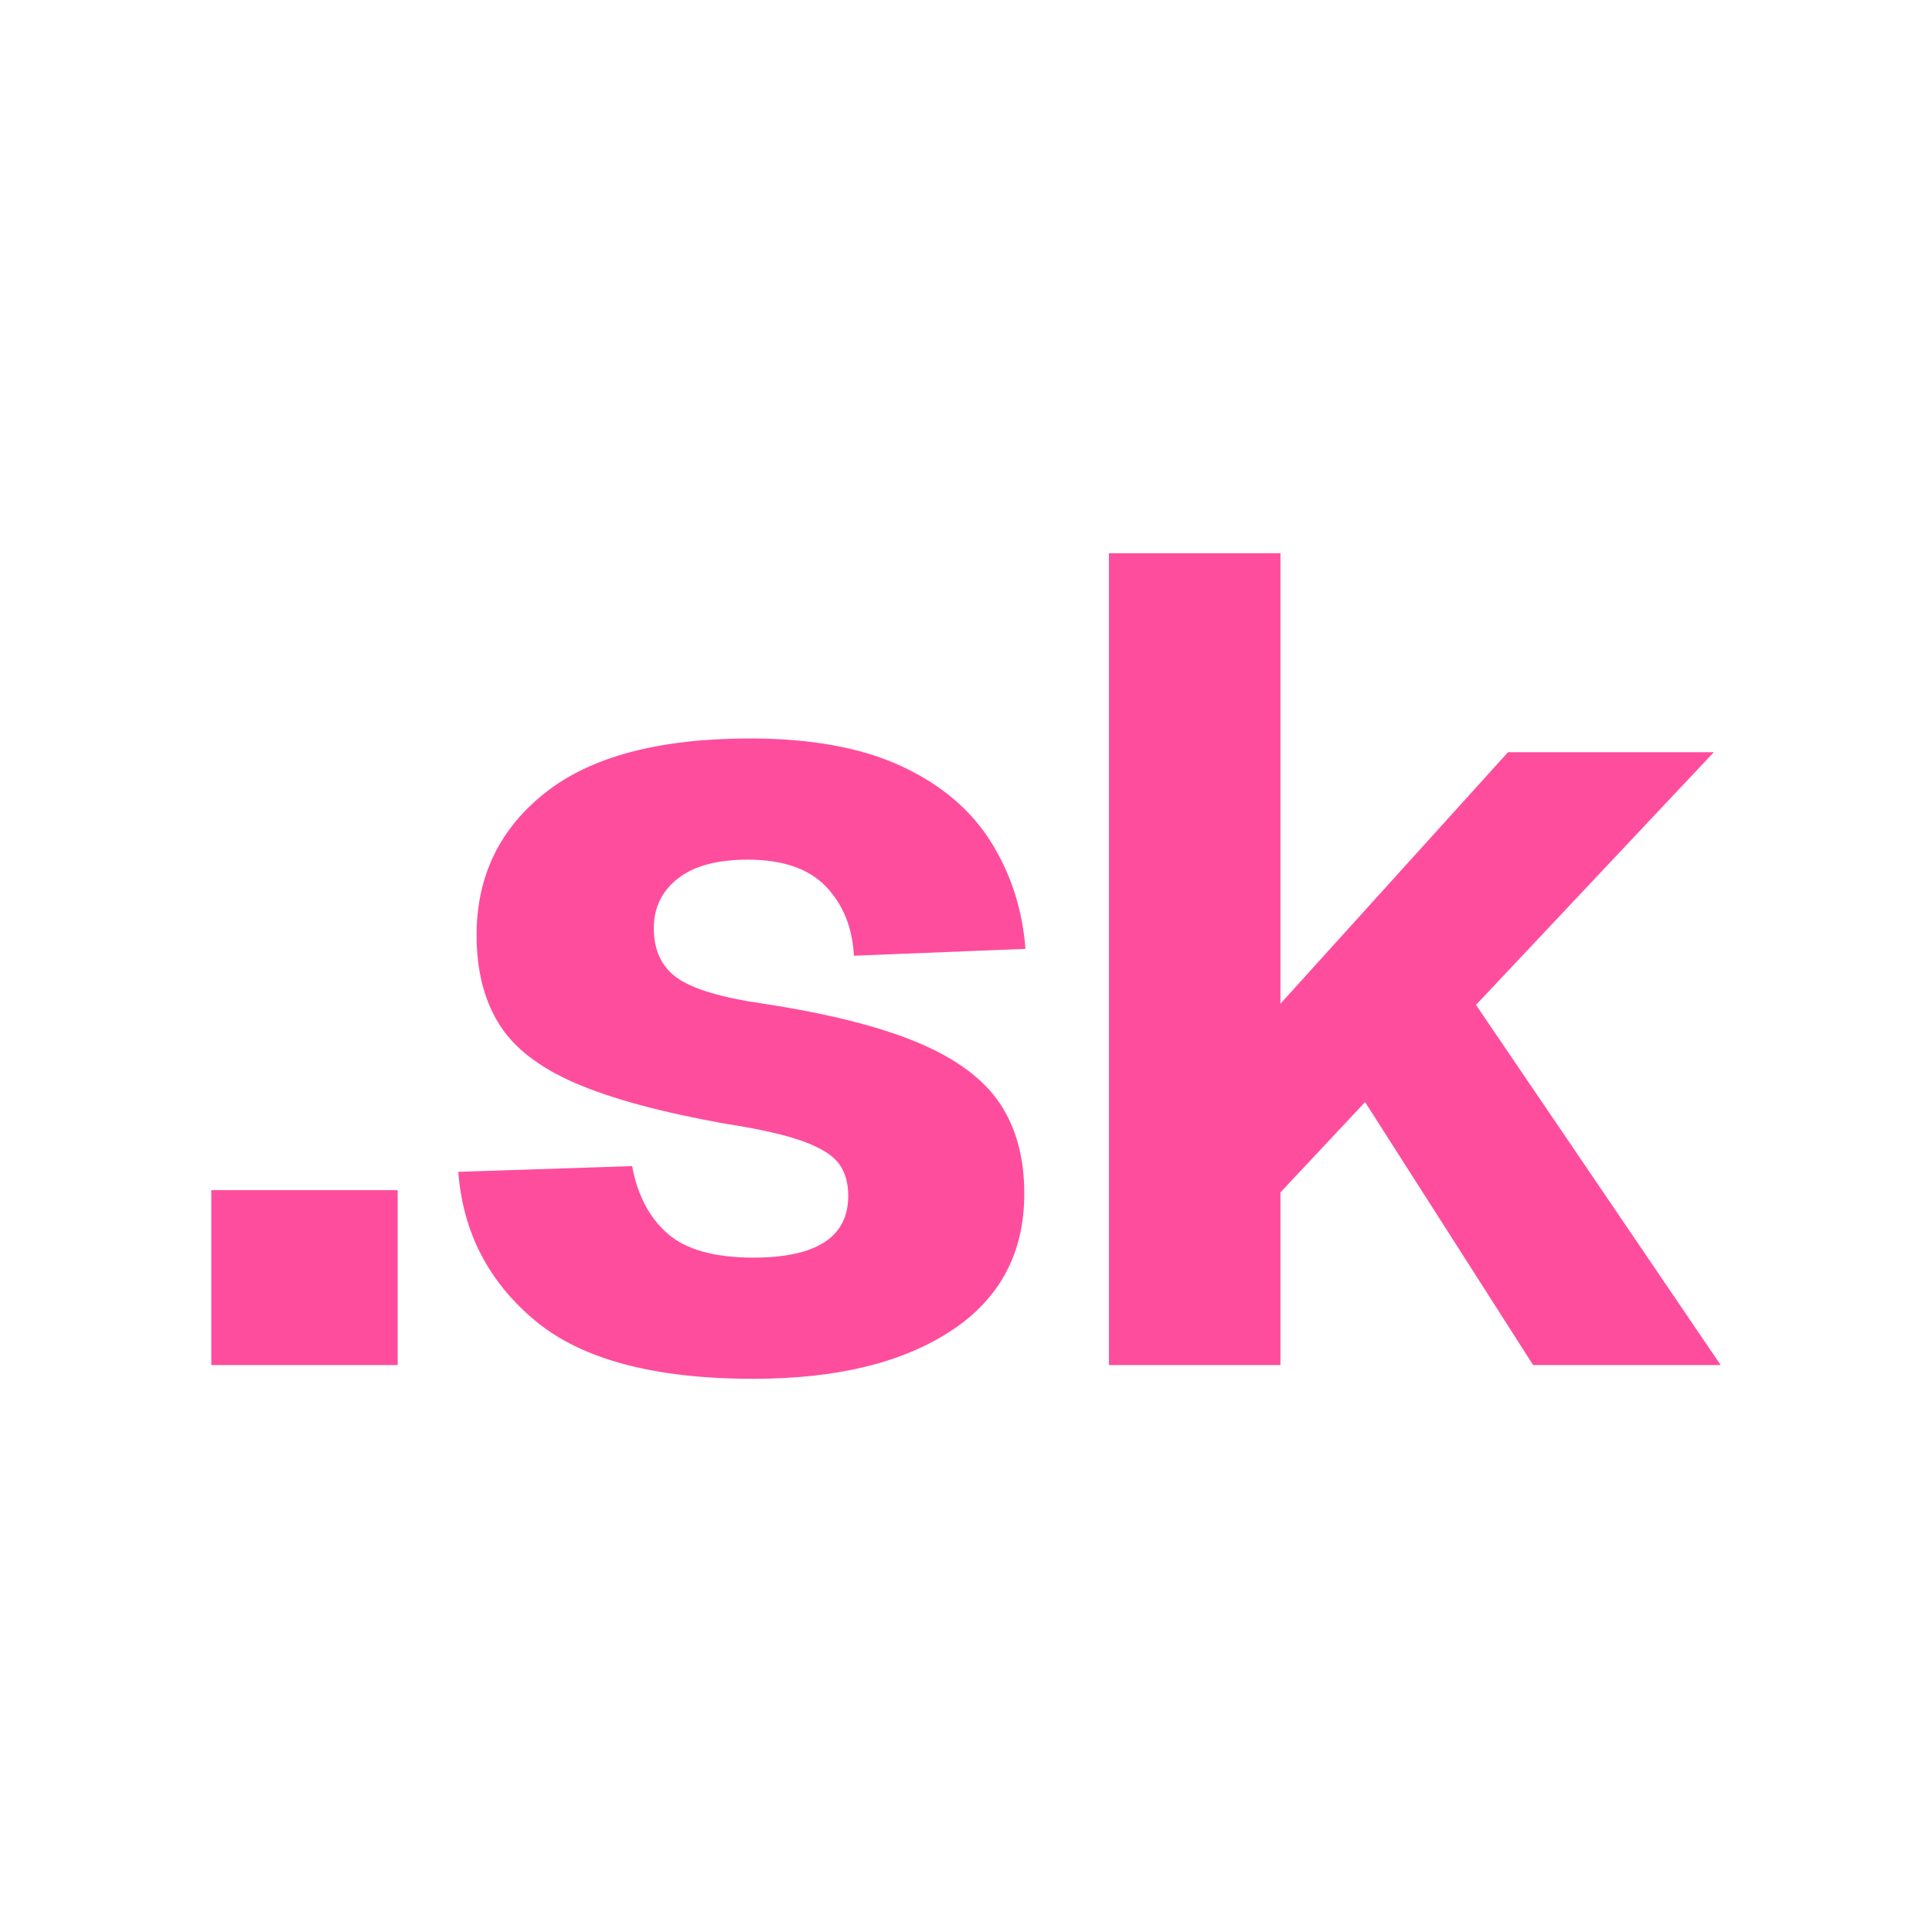
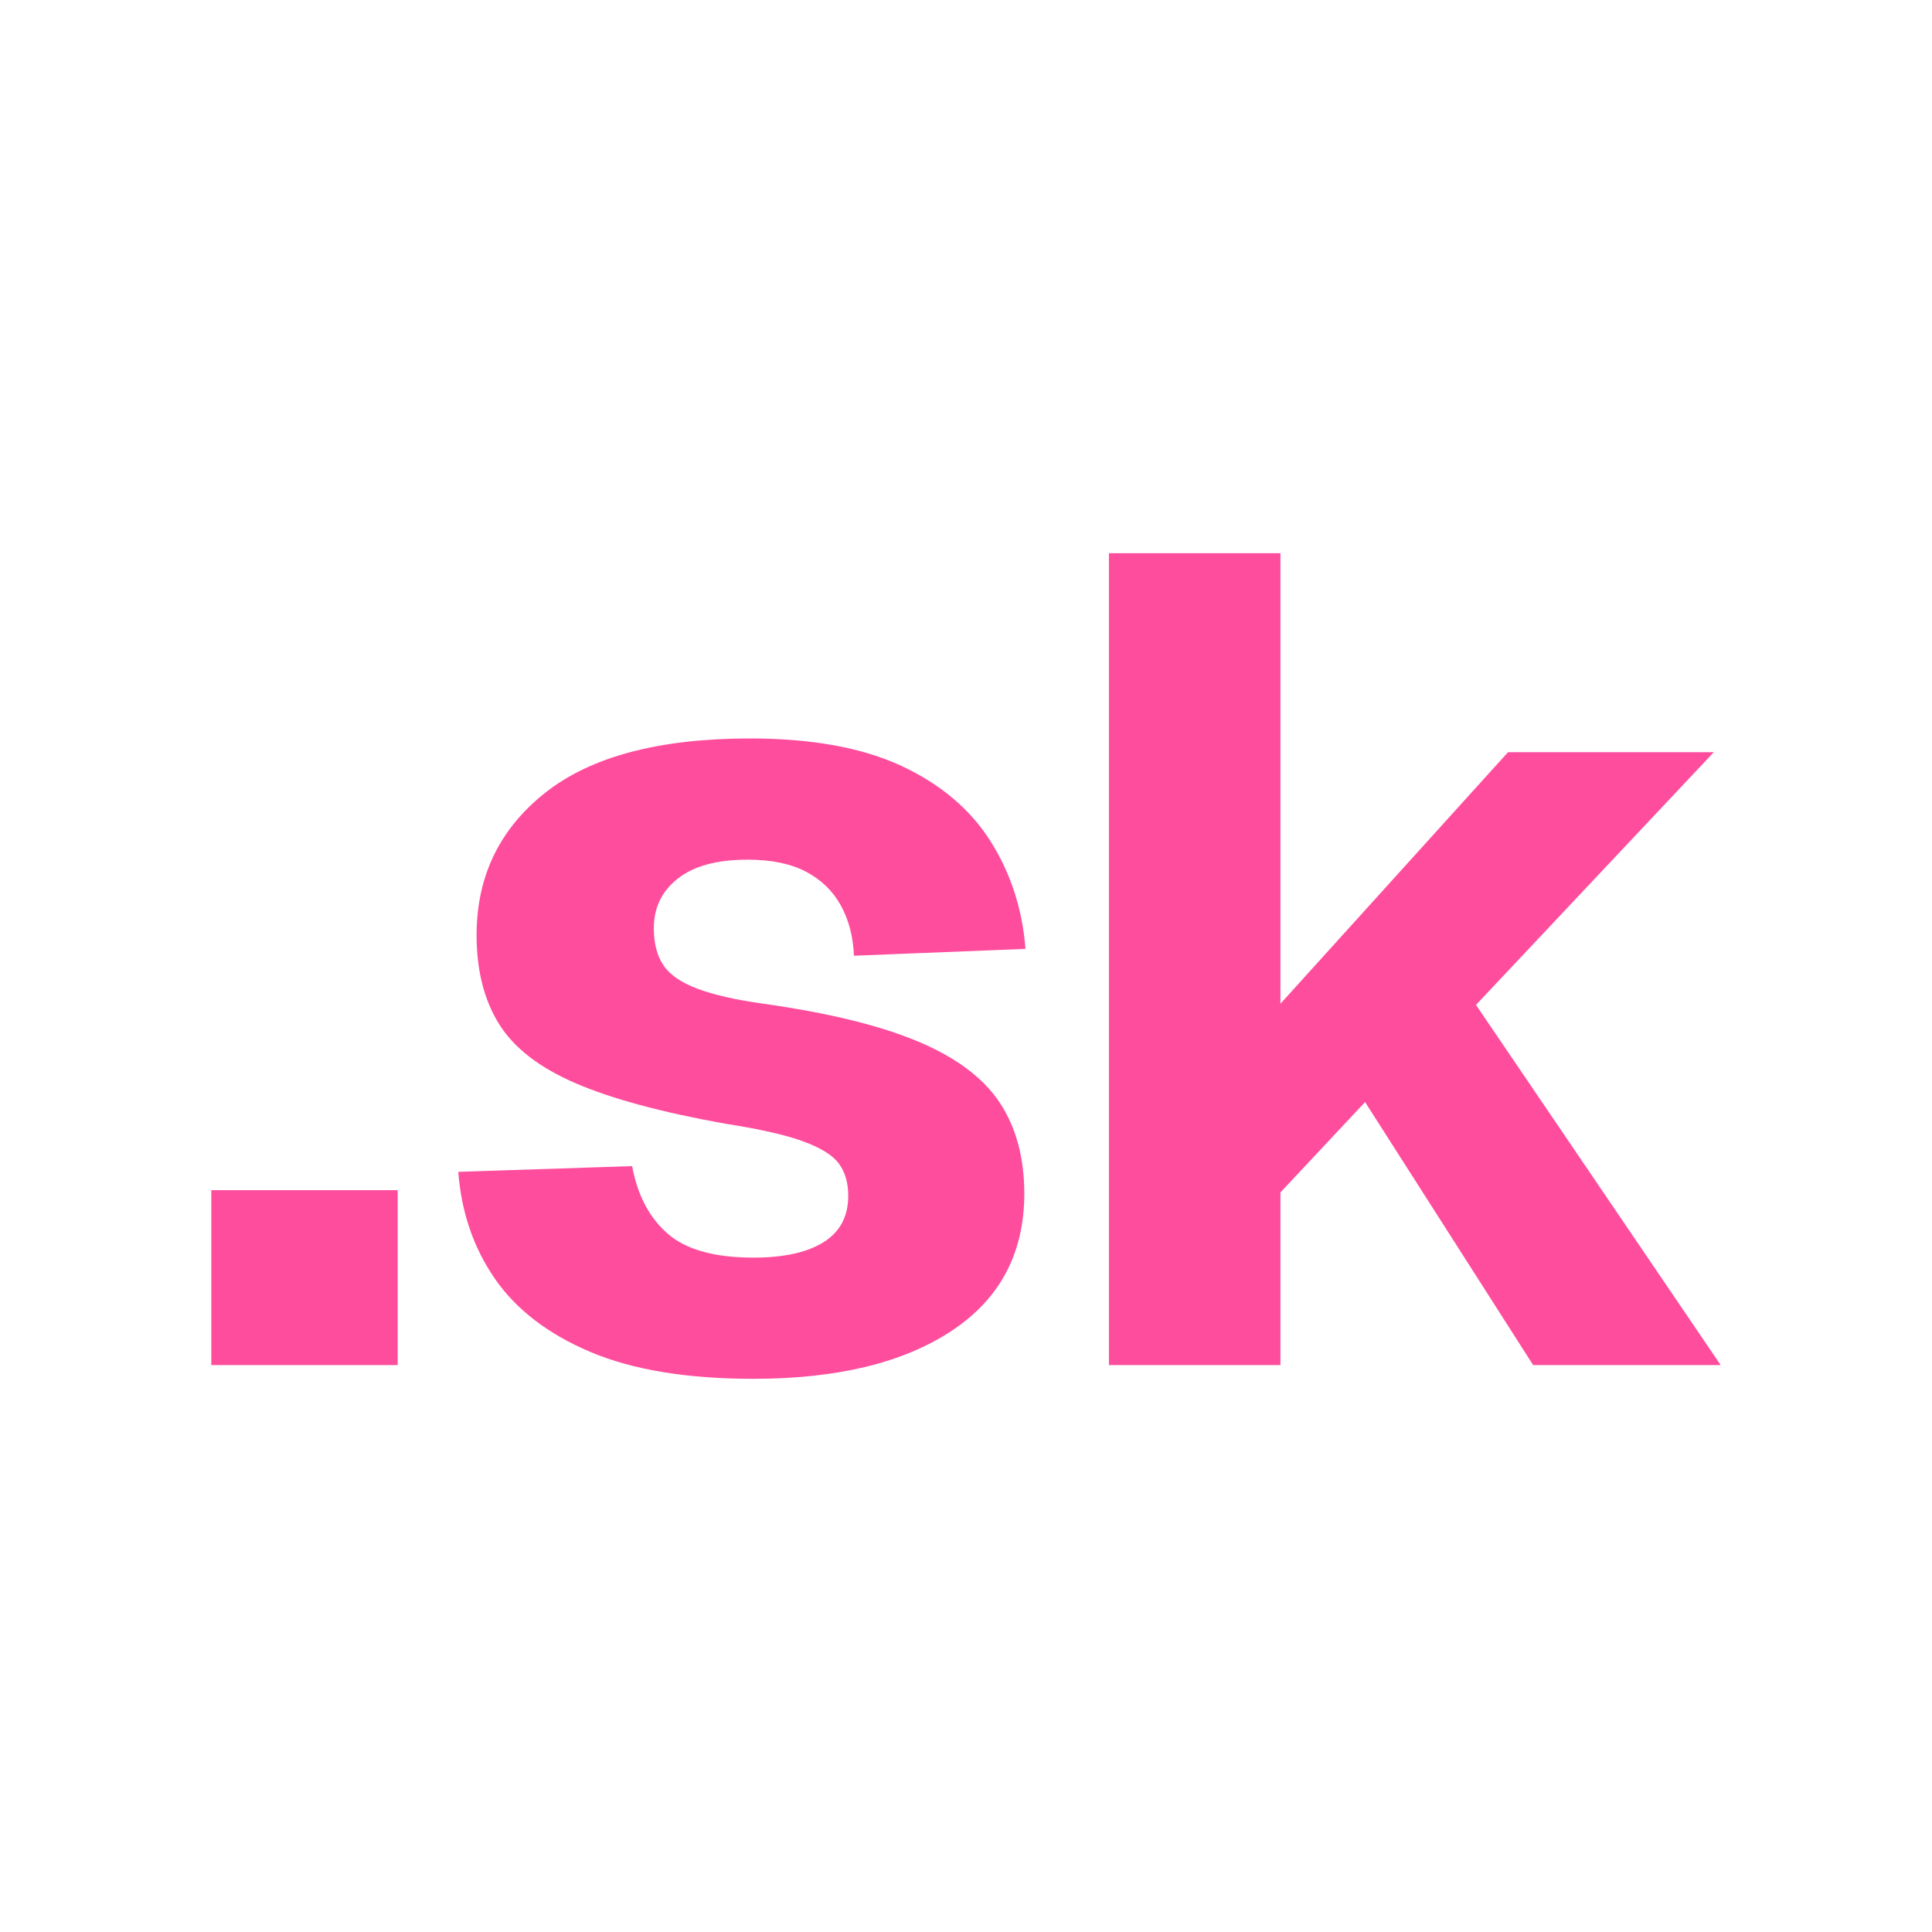
<svg xmlns="http://www.w3.org/2000/svg" width="512" height="512" viewBox="0 0 512 512">
-   <path transform="translate(0 361.76)" d="M105.39 0L56 0L56 -46.36L105.39 -46.36L105.39 0M199.64 3.64L199.64 3.64Q160.24 3.64 141.76 -11.82Q123.27 -27.27 121.45 -51.21L121.45 -51.21L167.52 -52.73Q169.64 -41.21 176.91 -34.85Q184.18 -28.48 199.64 -28.48L199.64 -28.48Q224.79 -28.48 224.79 -44.85L224.79 -44.85Q224.79 -50 222.36 -53.33Q219.94 -56.67 212.97 -59.24Q206 -61.82 192.36 -63.94L192.36 -63.94Q166.91 -68.48 152.52 -74.7Q138.12 -80.91 132.21 -90.45Q126.3 -100 126.3 -113.94L126.3 -113.94Q126.3 -137.27 144.48 -151.67Q162.67 -166.06 198.73 -166.06L198.73 -166.06Q222.97 -166.06 238.73 -158.79Q254.48 -151.52 262.52 -138.79Q270.55 -126.06 271.76 -110.3L271.76 -110.3L226.3 -108.48Q225.7 -119.7 218.88 -126.82Q212.06 -133.94 198.12 -133.94L198.12 -133.94Q186 -133.94 179.64 -128.94Q173.27 -123.94 173.27 -115.76L173.27 -115.76Q173.27 -106.97 179.48 -102.58Q185.7 -98.18 202.36 -95.76L202.36 -95.76Q228.12 -91.82 243.27 -85.45Q258.42 -79.09 264.94 -69.39Q271.45 -59.7 271.45 -45.45L271.45 -45.45Q271.45 -21.82 252.06 -9.09Q232.67 3.64 199.64 3.64M339.33 0L293.88 0L293.88 -215.15L339.33 -215.15L339.33 -95.76L399.64 -162.42L454.18 -162.42L391.15 -95.45L456 0L406.3 0L361.76 -69.7L339.33 -45.76L339.33 0" fill="#FF4D9D" />
+   <path transform="translate(0 361.76)" d="M105.39 0L56 0L56 -46.36L105.39 -46.36L105.39 0M199.64 3.64L199.64 3.64Q173.27 3.64 156.45 -3.48Q139.64 -10.61 131.15 -22.88Q122.67 -35.15 121.45 -51.21L121.45 -51.21L167.52 -52.73Q169.64 -41.21 176.91 -34.85Q184.18 -28.48 199.64 -28.48L199.64 -28.48Q211.76 -28.48 218.27 -32.58Q224.79 -36.67 224.79 -44.85L224.79 -44.85Q224.79 -50 222.36 -53.33Q219.94 -56.67 212.97 -59.24Q206 -61.82 192.36 -63.94L192.36 -63.94Q166.91 -68.48 152.52 -74.7Q138.12 -80.91 132.21 -90.45Q126.3 -100 126.3 -113.94L126.3 -113.94Q126.3 -137.27 144.48 -151.67Q162.67 -166.06 198.73 -166.06L198.73 -166.06Q223.27 -166.06 238.88 -158.79Q254.48 -151.52 262.52 -138.79Q270.55 -126.06 271.76 -110.3L271.76 -110.3L226.3 -108.48Q226 -116.06 222.82 -121.82Q219.64 -127.58 213.58 -130.76Q207.52 -133.94 198.12 -133.94L198.12 -133.94Q186 -133.94 179.64 -128.94Q173.27 -123.94 173.27 -115.76L173.27 -115.76Q173.27 -109.7 175.85 -105.91Q178.42 -102.12 184.94 -99.7Q191.45 -97.27 202.36 -95.76L202.36 -95.76Q228.12 -92.12 243.27 -85.76Q258.42 -79.39 264.94 -69.55Q271.45 -59.7 271.45 -45.45L271.45 -45.45Q271.45 -21.82 252.21 -9.09Q232.97 3.64 199.64 3.64M339.33 0L293.88 0L293.88 -215.15L339.33 -215.15L339.33 -95.76L399.64 -162.42L454.18 -162.42L391.15 -95.45L456 0L406.3 0L361.76 -69.7L339.33 -45.76L339.33 0" fill="#FF4D9D" />
</svg>
